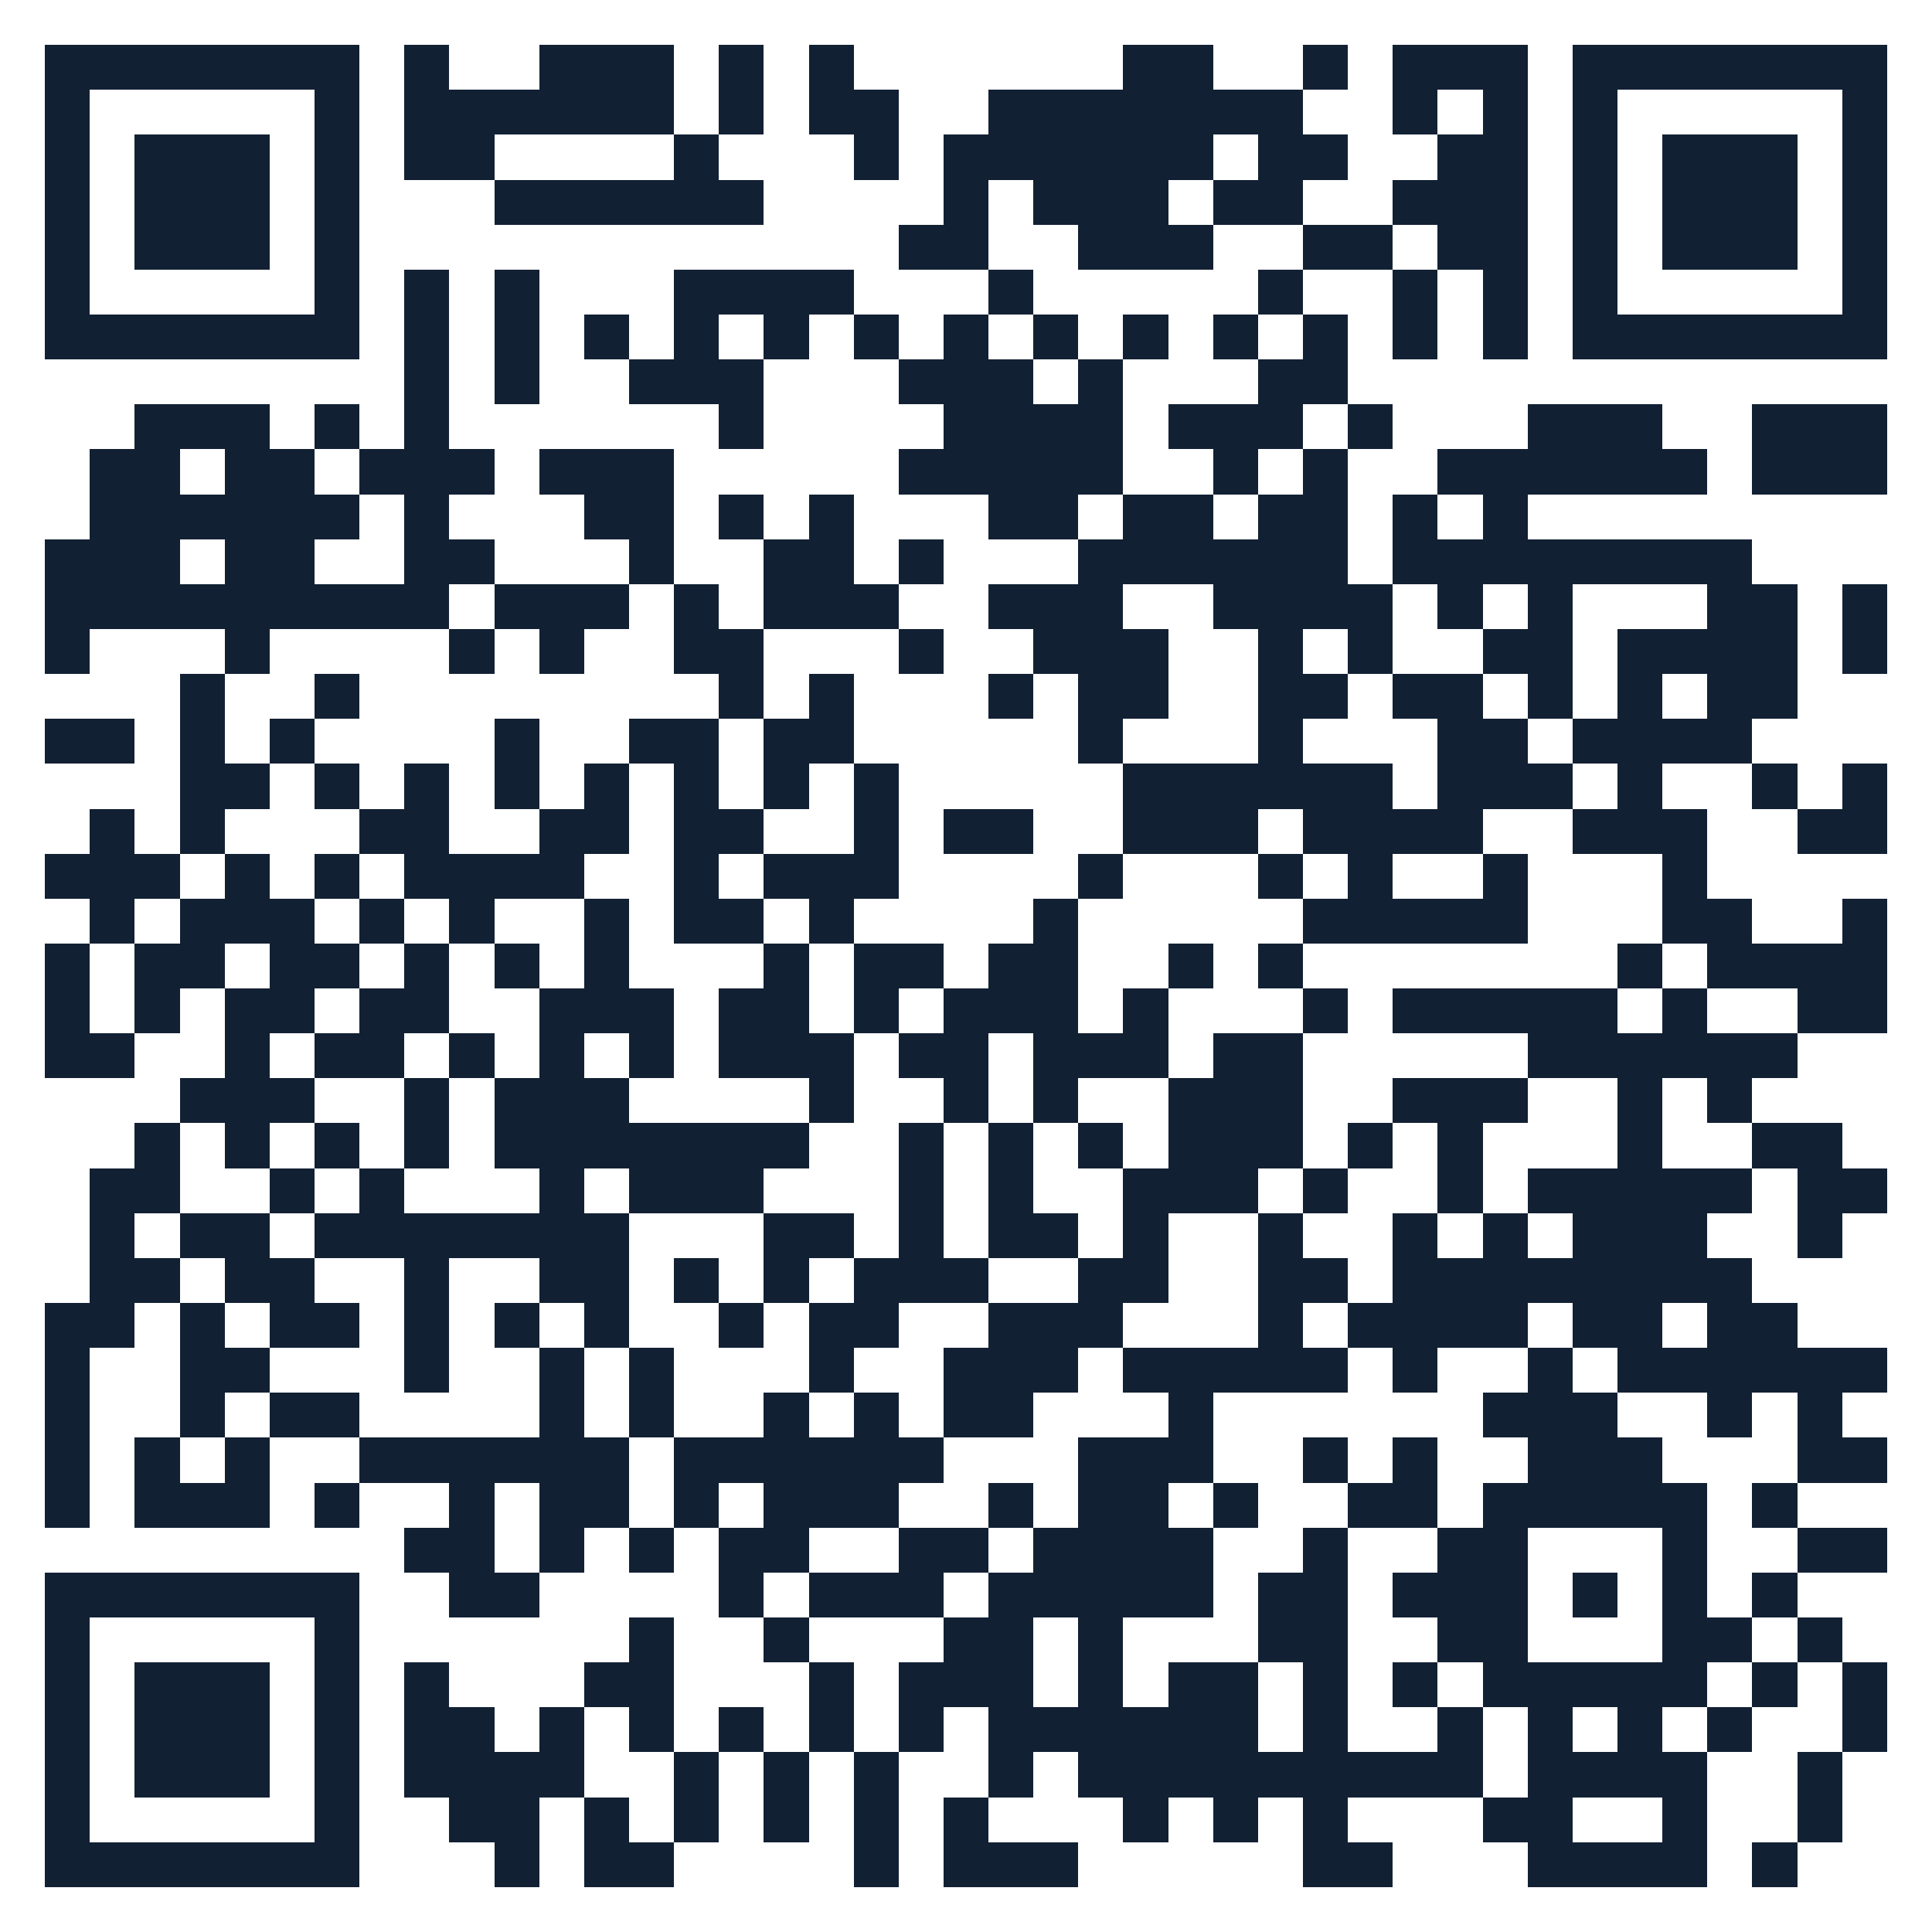
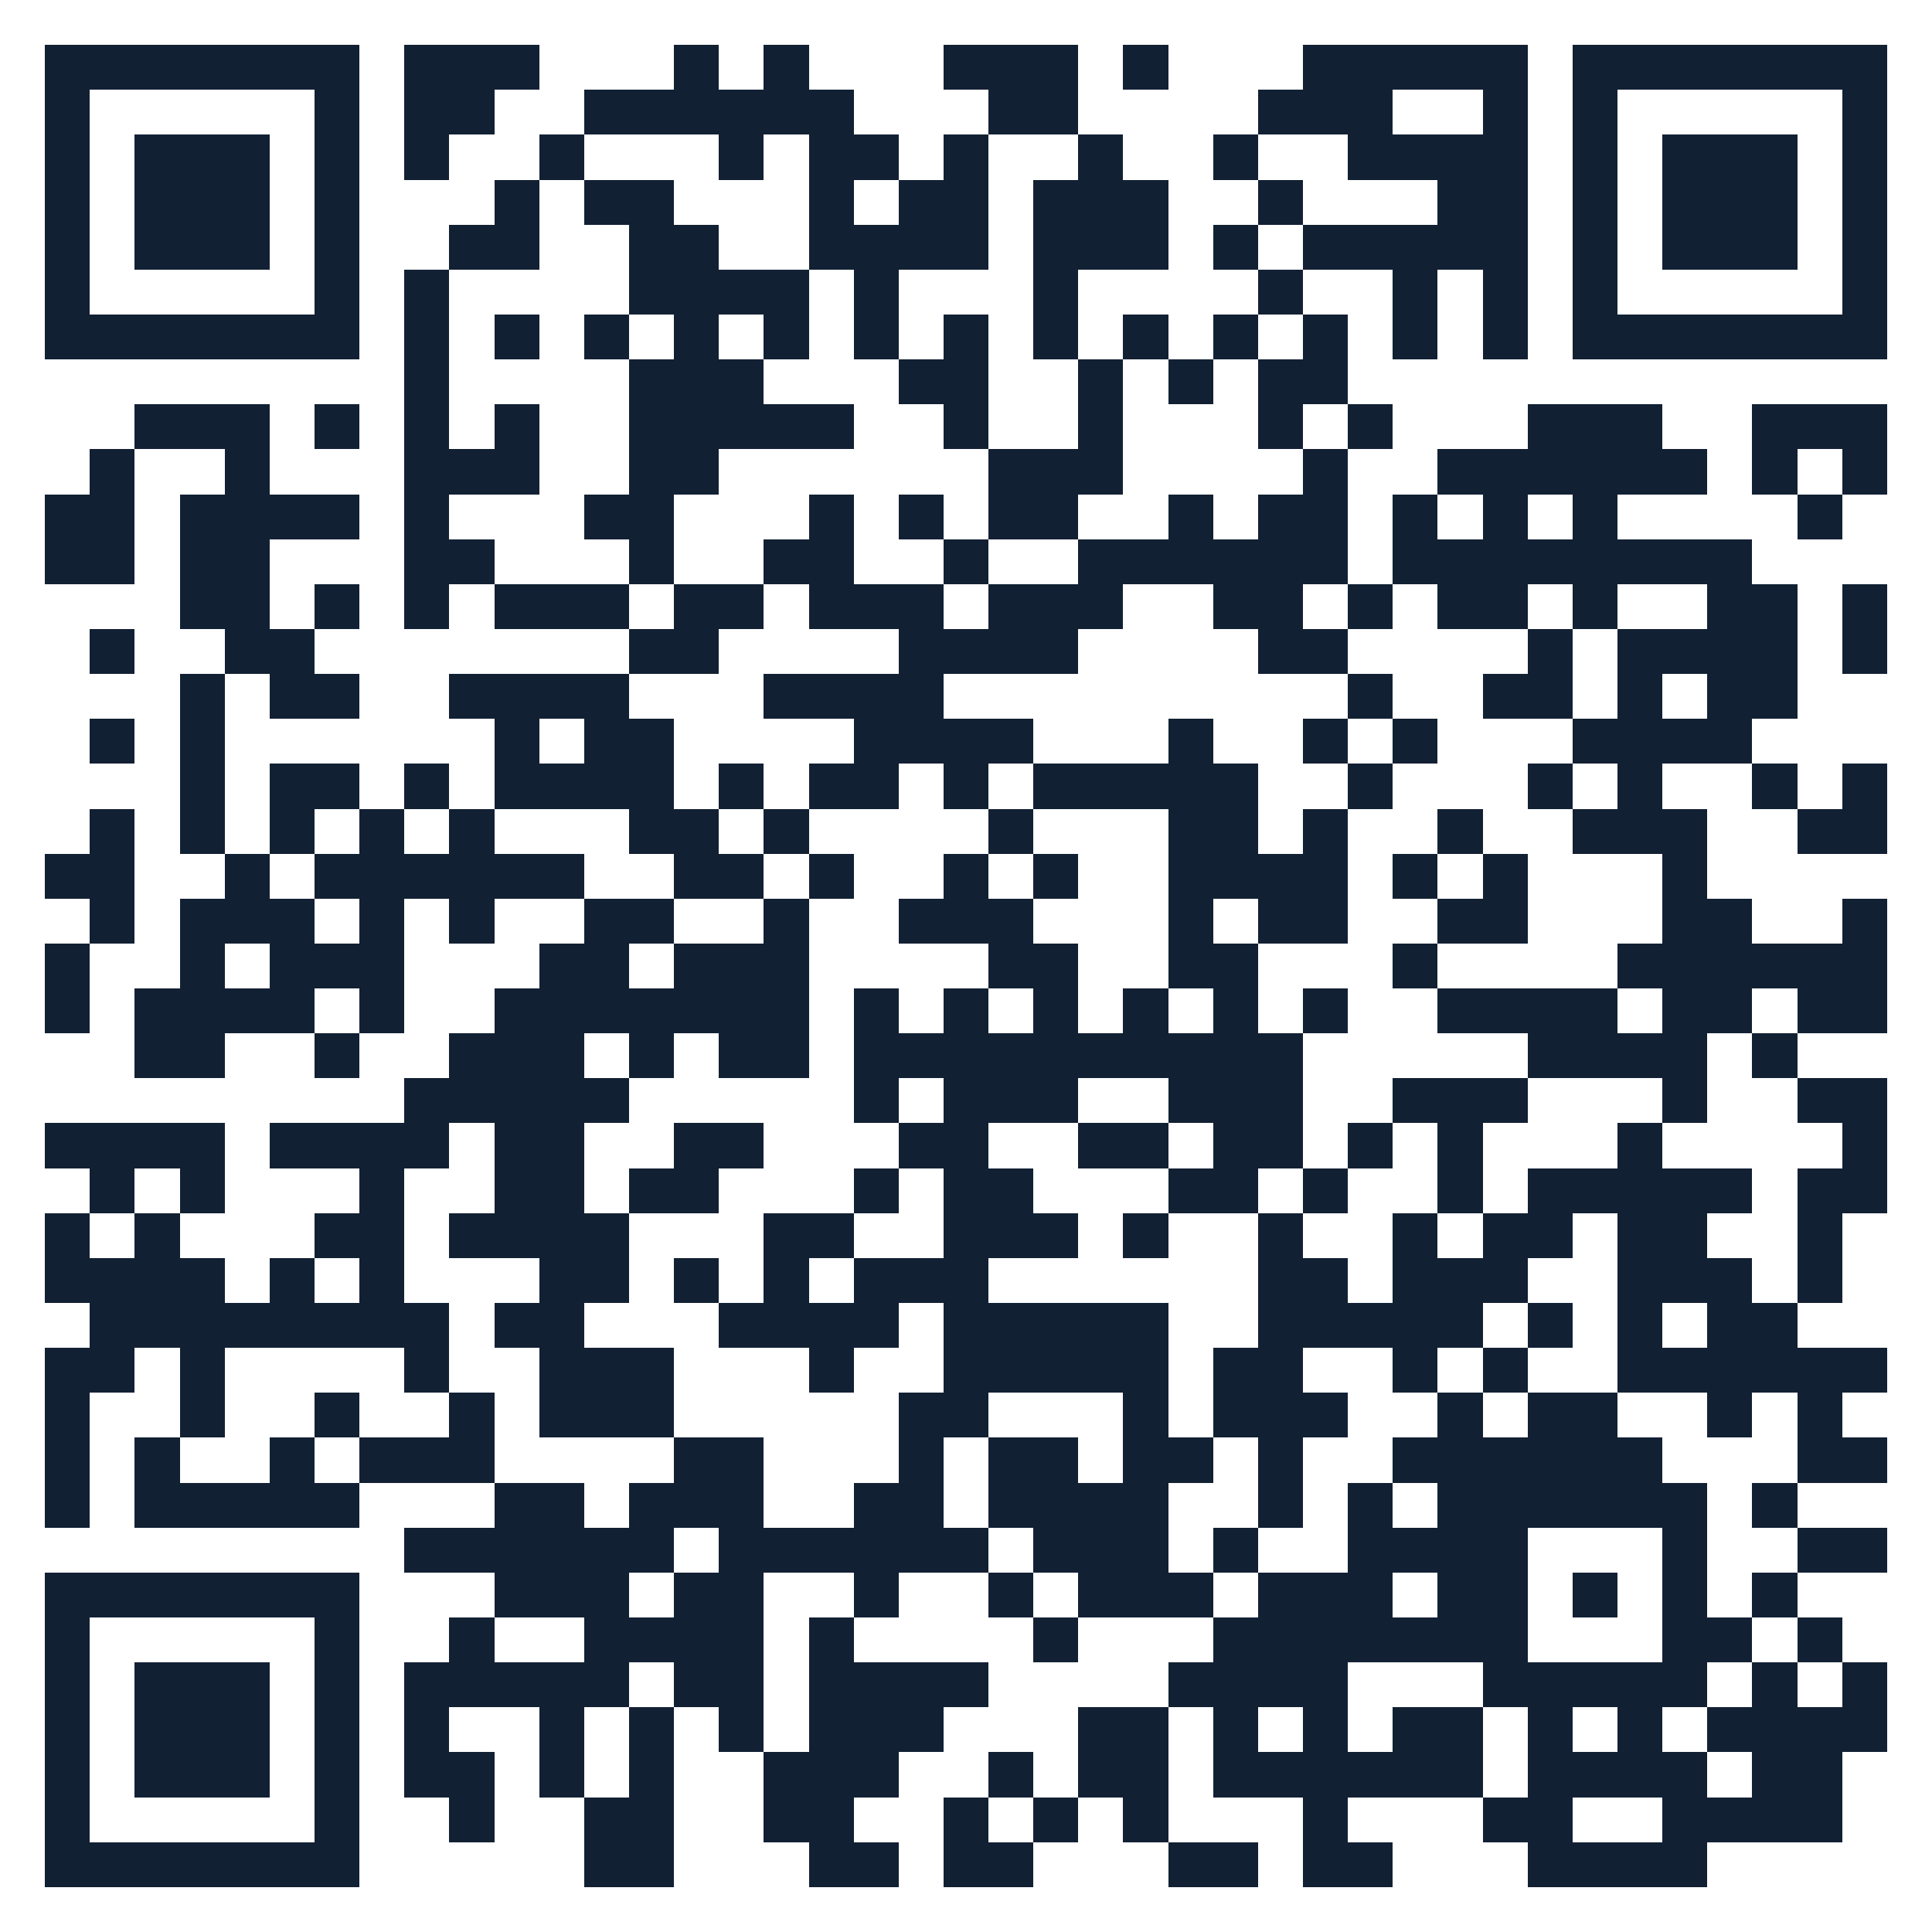
<svg xmlns="http://www.w3.org/2000/svg" width="180" height="180" viewBox="0 0 43 43" shape-rendering="crispEdges">
  <path fill="#ffffff" d="M0 0h43v43H0z" />
-   <path stroke="#122033" d="M1 1.5h7m1 0h1m2 0h3m1 0h1m1 0h1m6 0h2m2 0h1m1 0h3m1 0h7M1 2.5h1m5 0h1m1 0h6m1 0h1m1 0h2m2 0h7m2 0h1m1 0h1m1 0h1m5 0h1M1 3.5h1m1 0h3m1 0h1m1 0h2m4 0h1m3 0h1m1 0h6m1 0h2m2 0h2m1 0h1m1 0h3m1 0h1M1 4.5h1m1 0h3m1 0h1m3 0h6m4 0h1m1 0h3m1 0h2m2 0h3m1 0h1m1 0h3m1 0h1M1 5.5h1m1 0h3m1 0h1m12 0h2m2 0h3m2 0h2m1 0h2m1 0h1m1 0h3m1 0h1M1 6.5h1m5 0h1m1 0h1m1 0h1m3 0h4m3 0h1m5 0h1m2 0h1m1 0h1m1 0h1m5 0h1M1 7.5h7m1 0h1m1 0h1m1 0h1m1 0h1m1 0h1m1 0h1m1 0h1m1 0h1m1 0h1m1 0h1m1 0h1m1 0h1m1 0h1m1 0h7M9 8.5h1m1 0h1m2 0h3m3 0h3m1 0h1m3 0h2M3 9.5h3m1 0h1m1 0h1m6 0h1m4 0h4m1 0h3m1 0h1m3 0h3m2 0h3M2 10.5h2m1 0h2m1 0h3m1 0h3m5 0h5m2 0h1m1 0h1m2 0h6m1 0h3M2 11.5h6m1 0h1m3 0h2m1 0h1m1 0h1m3 0h2m1 0h2m1 0h2m1 0h1m1 0h1M1 12.5h3m1 0h2m2 0h2m3 0h1m2 0h2m1 0h1m3 0h6m1 0h8M1 13.5h9m1 0h3m1 0h1m1 0h3m2 0h3m2 0h4m1 0h1m1 0h1m3 0h2m1 0h1M1 14.5h1m3 0h1m4 0h1m1 0h1m2 0h2m3 0h1m2 0h3m2 0h1m1 0h1m2 0h2m1 0h4m1 0h1M4 15.5h1m2 0h1m8 0h1m1 0h1m3 0h1m1 0h2m2 0h2m1 0h2m1 0h1m1 0h1m1 0h2M1 16.5h2m1 0h1m1 0h1m4 0h1m2 0h2m1 0h2m5 0h1m3 0h1m3 0h2m1 0h4M4 17.5h2m1 0h1m1 0h1m1 0h1m1 0h1m1 0h1m1 0h1m1 0h1m5 0h6m1 0h3m1 0h1m2 0h1m1 0h1M2 18.5h1m1 0h1m3 0h2m2 0h2m1 0h2m2 0h1m1 0h2m2 0h3m1 0h4m2 0h3m2 0h2M1 19.5h3m1 0h1m1 0h1m1 0h4m2 0h1m1 0h3m4 0h1m3 0h1m1 0h1m2 0h1m3 0h1M2 20.5h1m1 0h3m1 0h1m1 0h1m2 0h1m1 0h2m1 0h1m4 0h1m5 0h5m3 0h2m2 0h1M1 21.5h1m1 0h2m1 0h2m1 0h1m1 0h1m1 0h1m3 0h1m1 0h2m1 0h2m2 0h1m1 0h1m7 0h1m1 0h4M1 22.5h1m1 0h1m1 0h2m1 0h2m2 0h3m1 0h2m1 0h1m1 0h3m1 0h1m3 0h1m1 0h5m1 0h1m2 0h2M1 23.5h2m2 0h1m1 0h2m1 0h1m1 0h1m1 0h1m1 0h3m1 0h2m1 0h3m1 0h2m5 0h6M4 24.5h3m2 0h1m1 0h3m4 0h1m2 0h1m1 0h1m2 0h3m2 0h3m2 0h1m1 0h1M3 25.5h1m1 0h1m1 0h1m1 0h1m1 0h7m2 0h1m1 0h1m1 0h1m1 0h3m1 0h1m1 0h1m3 0h1m2 0h2M2 26.5h2m2 0h1m1 0h1m3 0h1m1 0h3m3 0h1m1 0h1m2 0h3m1 0h1m2 0h1m1 0h5m1 0h2M2 27.5h1m1 0h2m1 0h7m3 0h2m1 0h1m1 0h2m1 0h1m2 0h1m2 0h1m1 0h1m1 0h3m2 0h1M2 28.5h2m1 0h2m2 0h1m2 0h2m1 0h1m1 0h1m1 0h3m2 0h2m2 0h2m1 0h8M1 29.5h2m1 0h1m1 0h2m1 0h1m1 0h1m1 0h1m2 0h1m1 0h2m2 0h3m3 0h1m1 0h4m1 0h2m1 0h2M1 30.5h1m2 0h2m3 0h1m2 0h1m1 0h1m3 0h1m2 0h3m1 0h5m1 0h1m2 0h1m1 0h6M1 31.5h1m2 0h1m1 0h2m4 0h1m1 0h1m2 0h1m1 0h1m1 0h2m3 0h1m6 0h3m2 0h1m1 0h1M1 32.5h1m1 0h1m1 0h1m2 0h6m1 0h6m3 0h3m2 0h1m1 0h1m2 0h3m3 0h2M1 33.5h1m1 0h3m1 0h1m2 0h1m1 0h2m1 0h1m1 0h3m2 0h1m1 0h2m1 0h1m2 0h2m1 0h5m1 0h1M9 34.5h2m1 0h1m1 0h1m1 0h2m2 0h2m1 0h4m2 0h1m2 0h2m3 0h1m2 0h2M1 35.5h7m2 0h2m4 0h1m1 0h3m1 0h5m1 0h2m1 0h3m1 0h1m1 0h1m1 0h1M1 36.5h1m5 0h1m6 0h1m2 0h1m3 0h2m1 0h1m3 0h2m2 0h2m3 0h2m1 0h1M1 37.5h1m1 0h3m1 0h1m1 0h1m3 0h2m3 0h1m1 0h3m1 0h1m1 0h2m1 0h1m1 0h1m1 0h5m1 0h1m1 0h1M1 38.5h1m1 0h3m1 0h1m1 0h2m1 0h1m1 0h1m1 0h1m1 0h1m1 0h1m1 0h6m1 0h1m2 0h1m1 0h1m1 0h1m1 0h1m2 0h1M1 39.5h1m1 0h3m1 0h1m1 0h4m2 0h1m1 0h1m1 0h1m2 0h1m1 0h9m1 0h4m2 0h1M1 40.5h1m5 0h1m2 0h2m1 0h1m1 0h1m1 0h1m1 0h1m1 0h1m3 0h1m1 0h1m1 0h1m3 0h2m2 0h1m2 0h1M1 41.5h7m3 0h1m1 0h2m4 0h1m1 0h3m5 0h2m3 0h4m1 0h1" />
+   <path stroke="#122033" d="M1 1.5h7m1 0h3m3 0h1m1 0h1m3 0h3m1 0h1m3 0h5m1 0h7M1 2.5h1m5 0h1m1 0h2m2 0h6m3 0h2m4 0h3m2 0h1m1 0h1m5 0h1M1 3.5h1m1 0h3m1 0h1m1 0h1m2 0h1m3 0h1m1 0h2m1 0h1m2 0h1m2 0h1m2 0h4m1 0h1m1 0h3m1 0h1M1 4.5h1m1 0h3m1 0h1m3 0h1m1 0h2m3 0h1m1 0h2m1 0h3m2 0h1m3 0h2m1 0h1m1 0h3m1 0h1M1 5.5h1m1 0h3m1 0h1m2 0h2m2 0h2m2 0h4m1 0h3m1 0h1m1 0h5m1 0h1m1 0h3m1 0h1M1 6.5h1m5 0h1m1 0h1m4 0h4m1 0h1m3 0h1m4 0h1m2 0h1m1 0h1m1 0h1m5 0h1M1 7.5h7m1 0h1m1 0h1m1 0h1m1 0h1m1 0h1m1 0h1m1 0h1m1 0h1m1 0h1m1 0h1m1 0h1m1 0h1m1 0h1m1 0h7M9 8.5h1m4 0h3m3 0h2m2 0h1m1 0h1m1 0h2M3 9.5h3m1 0h1m1 0h1m1 0h1m2 0h5m2 0h1m2 0h1m3 0h1m1 0h1m3 0h3m2 0h3M2 10.5h1m2 0h1m3 0h3m2 0h2m6 0h3m4 0h1m2 0h6m1 0h1m1 0h1M1 11.5h2m1 0h4m1 0h1m3 0h2m3 0h1m1 0h1m1 0h2m2 0h1m1 0h2m1 0h1m1 0h1m1 0h1m4 0h1M1 12.5h2m1 0h2m3 0h2m3 0h1m2 0h2m2 0h1m2 0h6m1 0h8M4 13.5h2m1 0h1m1 0h1m1 0h3m1 0h2m1 0h3m1 0h3m2 0h2m1 0h1m1 0h2m1 0h1m2 0h2m1 0h1M2 14.5h1m2 0h2m7 0h2m4 0h4m4 0h2m4 0h1m1 0h4m1 0h1M4 15.5h1m1 0h2m2 0h4m3 0h4m9 0h1m2 0h2m1 0h1m1 0h2M2 16.5h1m1 0h1m6 0h1m1 0h2m4 0h4m3 0h1m2 0h1m1 0h1m3 0h4M4 17.5h1m1 0h2m1 0h1m1 0h4m1 0h1m1 0h2m1 0h1m1 0h5m2 0h1m3 0h1m1 0h1m2 0h1m1 0h1M2 18.5h1m1 0h1m1 0h1m1 0h1m1 0h1m3 0h2m1 0h1m4 0h1m3 0h2m1 0h1m2 0h1m2 0h3m2 0h2M1 19.5h2m2 0h1m1 0h6m2 0h2m1 0h1m2 0h1m1 0h1m2 0h4m1 0h1m1 0h1m3 0h1M2 20.5h1m1 0h3m1 0h1m1 0h1m2 0h2m2 0h1m2 0h3m3 0h1m1 0h2m2 0h2m3 0h2m2 0h1M1 21.5h1m2 0h1m1 0h3m3 0h2m1 0h3m4 0h2m2 0h2m3 0h1m4 0h6M1 22.5h1m1 0h4m1 0h1m2 0h7m1 0h1m1 0h1m1 0h1m1 0h1m1 0h1m1 0h1m2 0h4m1 0h2m1 0h2M3 23.5h2m2 0h1m2 0h3m1 0h1m1 0h2m1 0h10m5 0h4m1 0h1M9 24.5h5m5 0h1m1 0h3m2 0h3m2 0h3m3 0h1m2 0h2M1 25.5h4m1 0h4m1 0h2m2 0h2m3 0h2m2 0h2m1 0h2m1 0h1m1 0h1m3 0h1m4 0h1M2 26.5h1m1 0h1m3 0h1m2 0h2m1 0h2m3 0h1m1 0h2m3 0h2m1 0h1m2 0h1m1 0h5m1 0h2M1 27.5h1m1 0h1m3 0h2m1 0h4m3 0h2m2 0h3m1 0h1m2 0h1m2 0h1m1 0h2m1 0h2m2 0h1M1 28.5h4m1 0h1m1 0h1m3 0h2m1 0h1m1 0h1m1 0h3m6 0h2m1 0h3m2 0h3m1 0h1M2 29.5h8m1 0h2m3 0h4m1 0h5m2 0h5m1 0h1m1 0h1m1 0h2M1 30.5h2m1 0h1m4 0h1m2 0h3m3 0h1m2 0h5m1 0h2m2 0h1m1 0h1m2 0h6M1 31.5h1m2 0h1m2 0h1m2 0h1m1 0h3m5 0h2m3 0h1m1 0h3m2 0h1m1 0h2m2 0h1m1 0h1M1 32.5h1m1 0h1m2 0h1m1 0h3m4 0h2m3 0h1m1 0h2m1 0h2m1 0h1m2 0h6m3 0h2M1 33.5h1m1 0h5m3 0h2m1 0h3m2 0h2m1 0h4m2 0h1m1 0h1m1 0h6m1 0h1M9 34.5h6m1 0h6m1 0h3m1 0h1m2 0h4m3 0h1m2 0h2M1 35.5h7m3 0h3m1 0h2m2 0h1m2 0h1m1 0h3m1 0h3m1 0h2m1 0h1m1 0h1m1 0h1M1 36.5h1m5 0h1m2 0h1m2 0h4m1 0h1m4 0h1m3 0h7m3 0h2m1 0h1M1 37.5h1m1 0h3m1 0h1m1 0h5m1 0h2m1 0h4m4 0h4m3 0h5m1 0h1m1 0h1M1 38.5h1m1 0h3m1 0h1m1 0h1m2 0h1m1 0h1m1 0h1m1 0h3m3 0h2m1 0h1m1 0h1m1 0h2m1 0h1m1 0h1m1 0h4M1 39.5h1m1 0h3m1 0h1m1 0h2m1 0h1m1 0h1m2 0h3m2 0h1m1 0h2m1 0h6m1 0h4m1 0h2M1 40.5h1m5 0h1m2 0h1m2 0h2m2 0h2m2 0h1m1 0h1m1 0h1m3 0h1m3 0h2m2 0h4M1 41.5h7m5 0h2m3 0h2m1 0h2m3 0h2m1 0h2m3 0h4" />
</svg>
